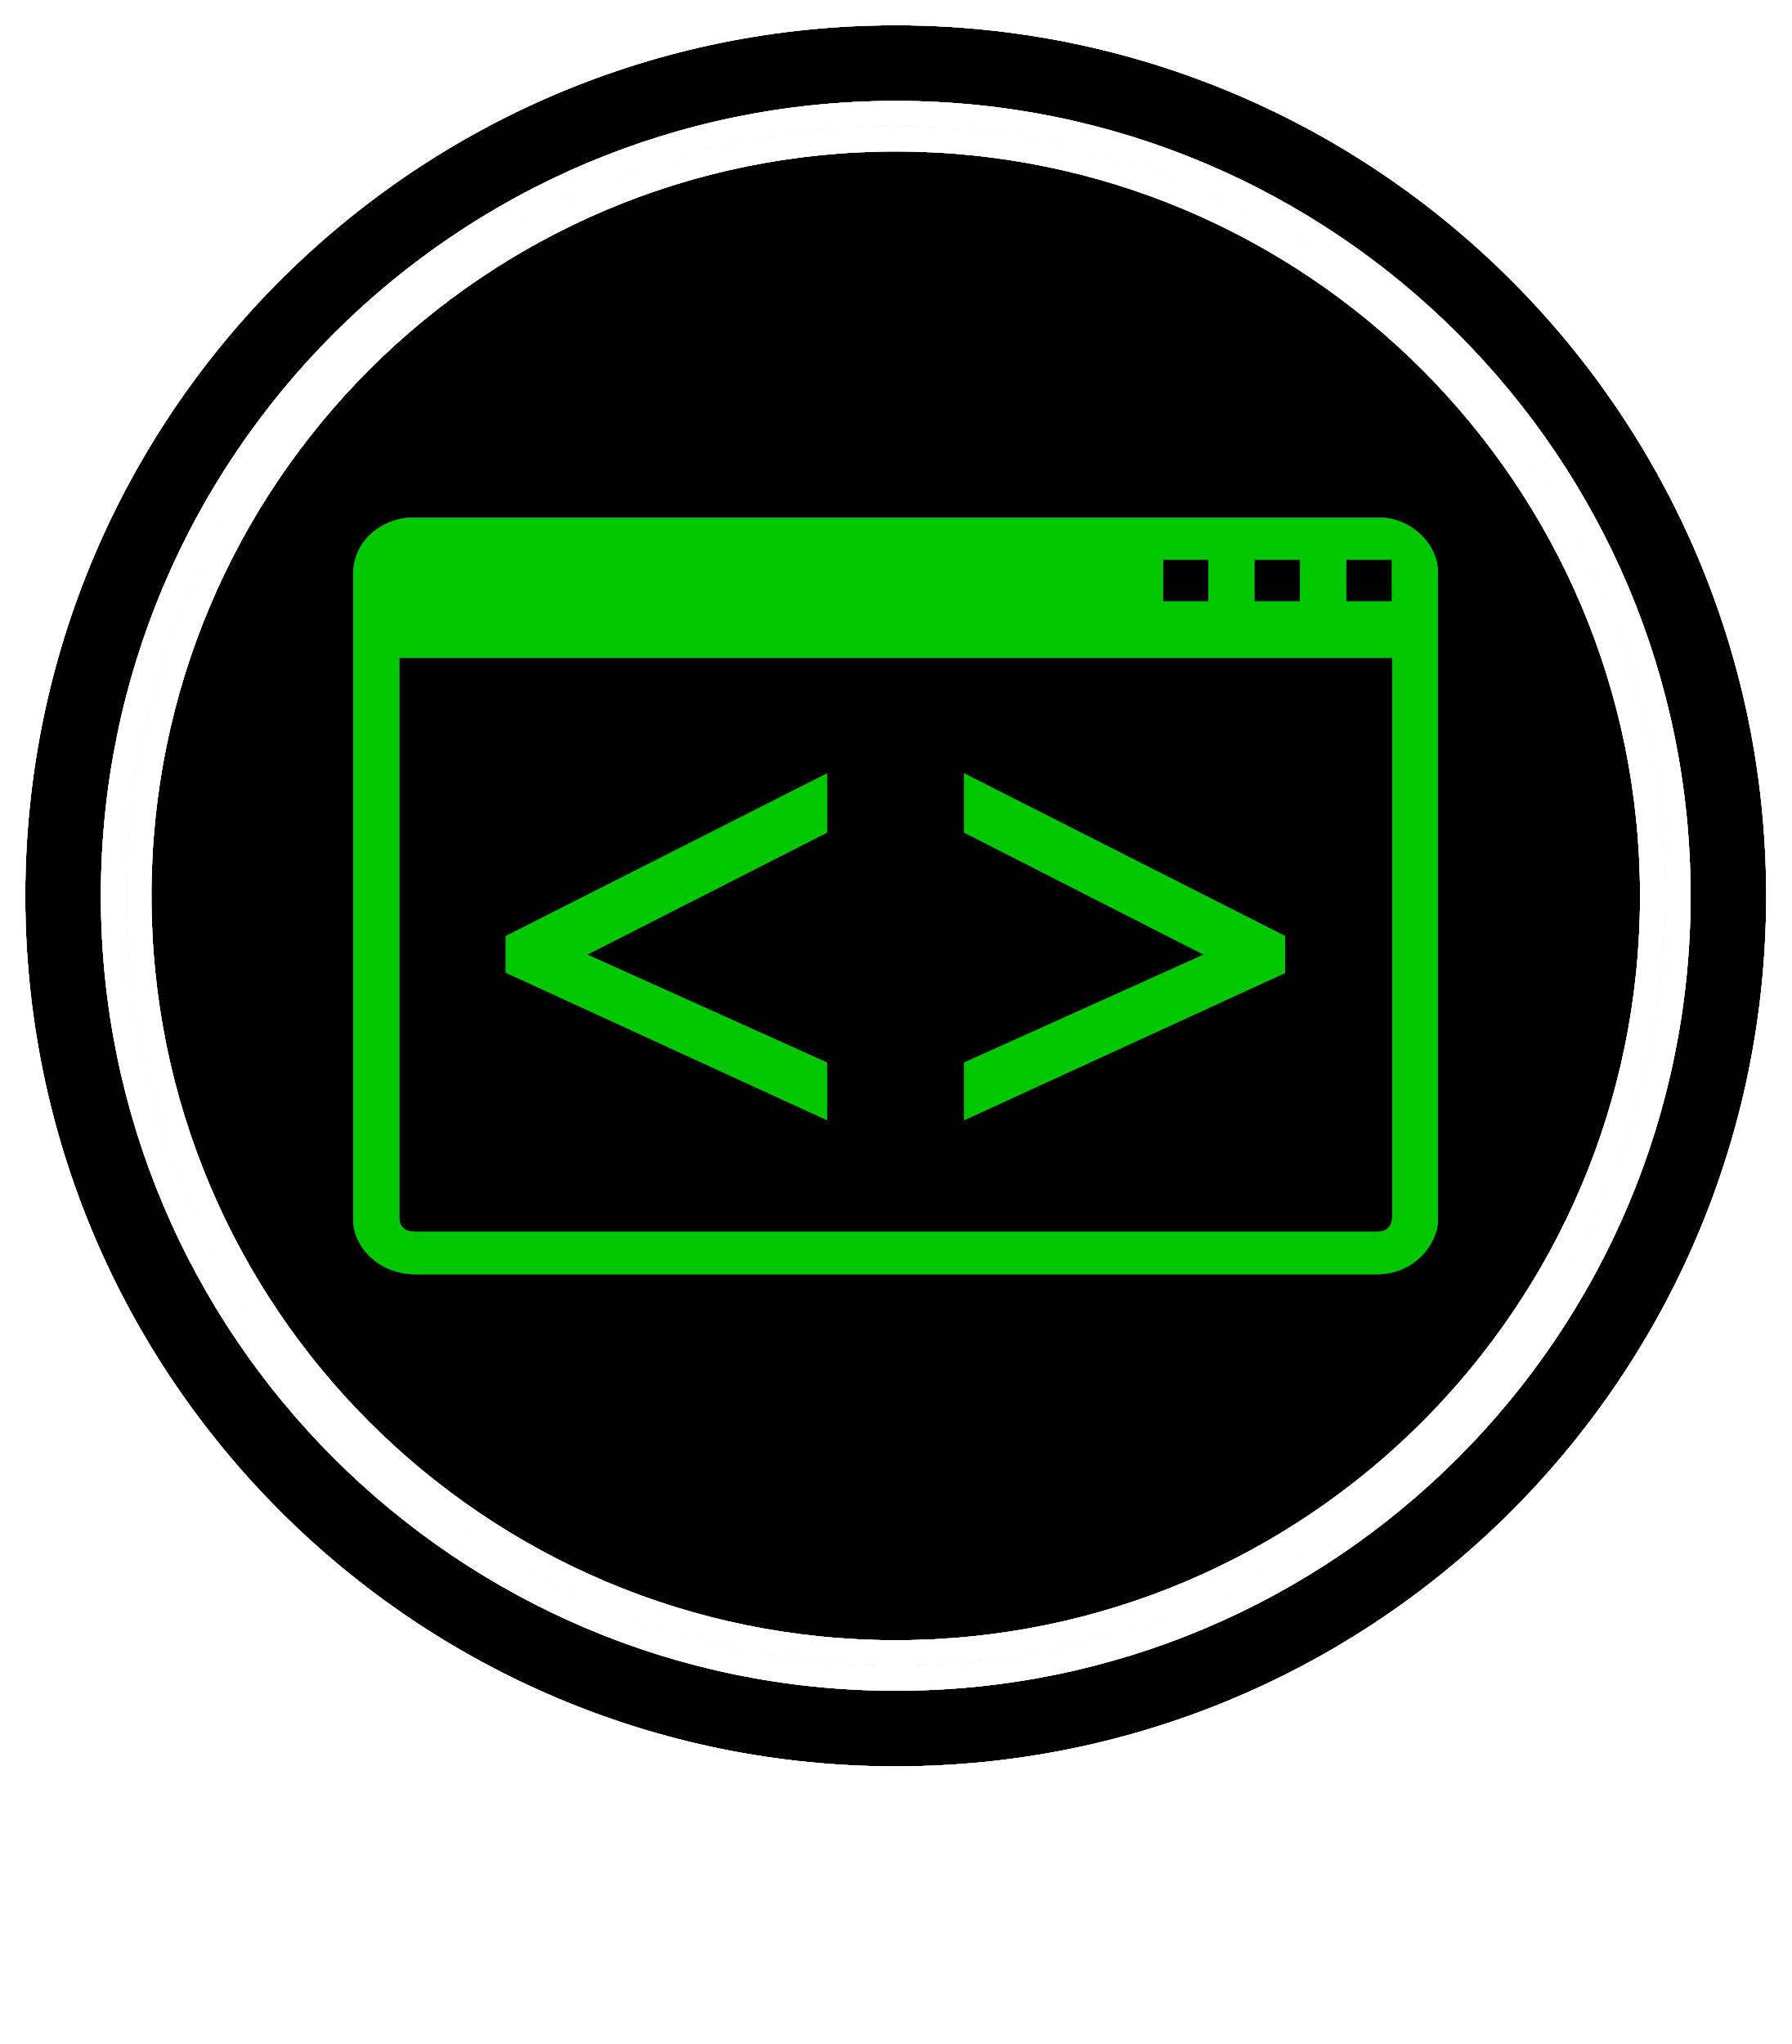
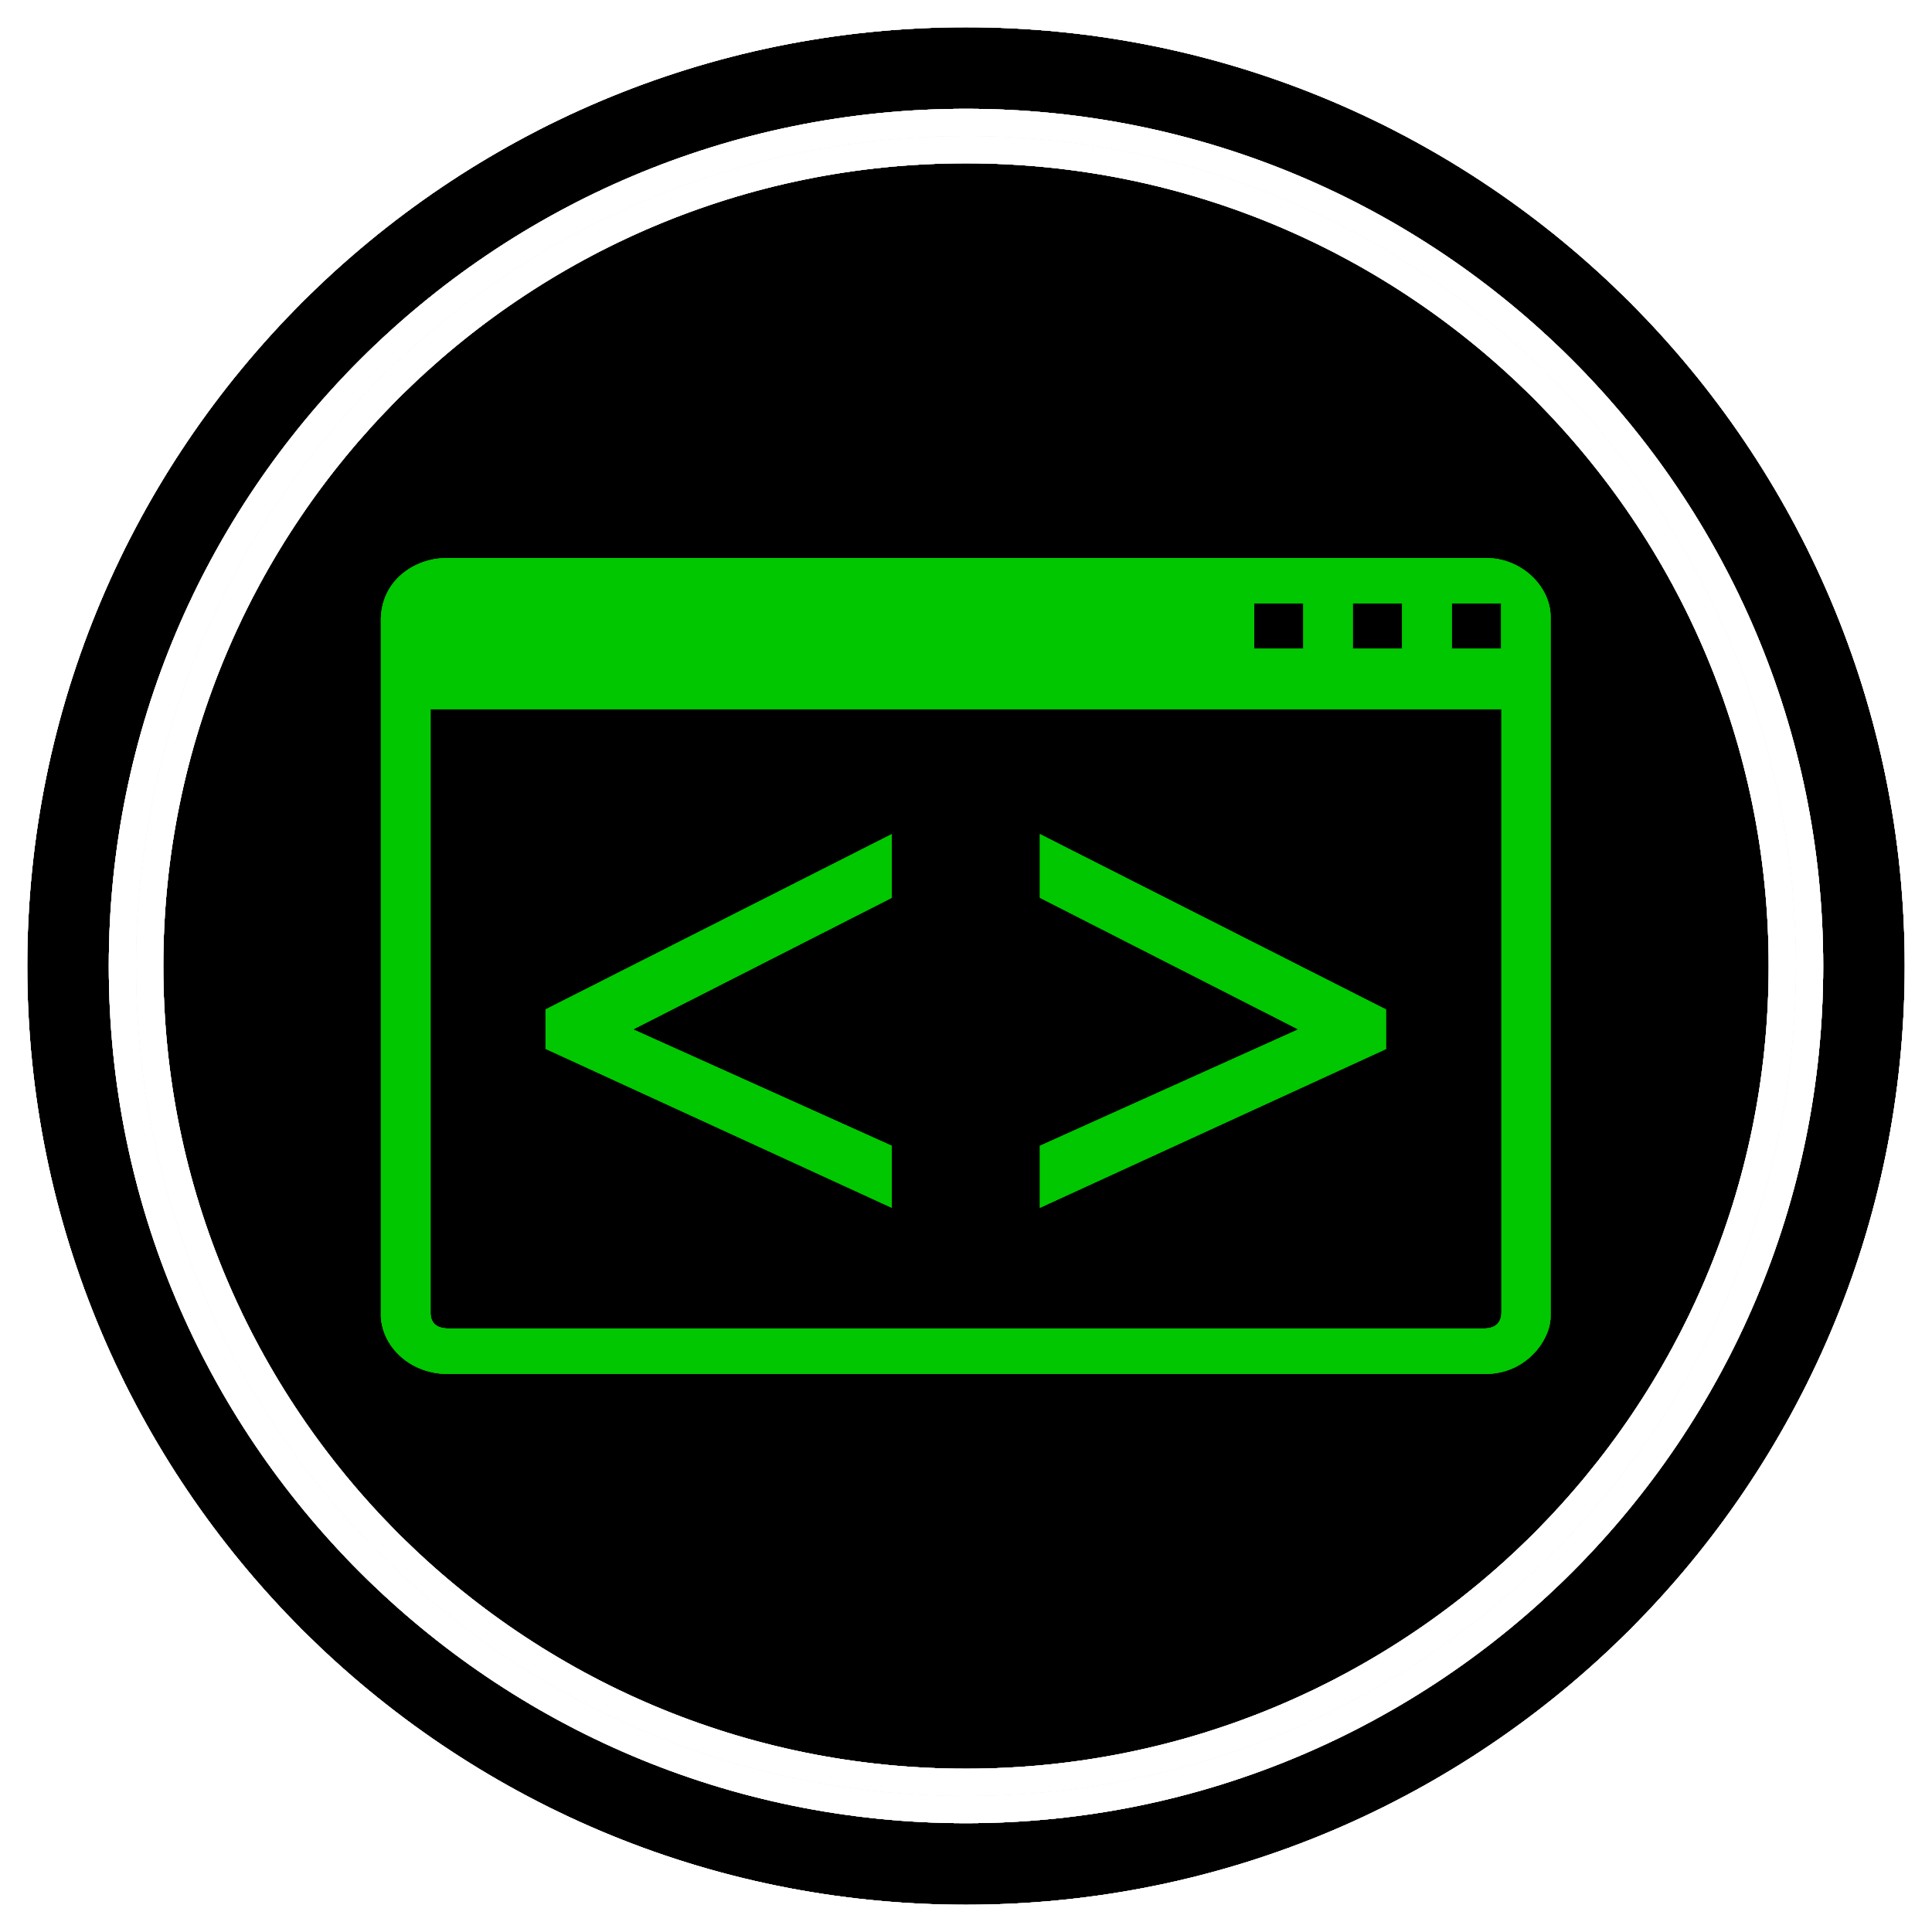
- <svg xmlns="http://www.w3.org/2000/svg" version="1.1" width="71px" height="81px" viewBox="-0.5 -0.5 71 81" class="ge-export-svg-dark" content="&lt;mxfile host=&quot;app.diagrams.net&quot; agent=&quot;Mozilla/5.0 (Windows NT 10.0; Win64; x64) AppleWebKit/537.36 (KHTML, like Gecko) Chrome/129.0.0.0 Safari/537.36&quot; scale=&quot;1&quot; border=&quot;0&quot; version=&quot;24.7.16&quot;&gt;&#10;  &lt;diagram name=&quot;Página-1&quot; id=&quot;m8l1A8O_j_JvbqTGVBao&quot;&gt;&#10;    &lt;mxGraphModel dx=&quot;419&quot; dy=&quot;207&quot; grid=&quot;1&quot; gridSize=&quot;10&quot; guides=&quot;1&quot; tooltips=&quot;1&quot; connect=&quot;1&quot; arrows=&quot;1&quot; fold=&quot;1&quot; page=&quot;1&quot; pageScale=&quot;1&quot; pageWidth=&quot;2970&quot; pageHeight=&quot;2100&quot; math=&quot;0&quot; shadow=&quot;0&quot;&gt;&#10;      &lt;root&gt;&#10;        &lt;mxCell id=&quot;0&quot; /&gt;&#10;        &lt;mxCell id=&quot;1&quot; parent=&quot;0&quot; /&gt;&#10;        &lt;mxCell id=&quot;l1s-WfeYHmzIl0k62fMm-2&quot; value=&quot;&quot; style=&quot;group&quot; parent=&quot;1&quot; vertex=&quot;1&quot; connectable=&quot;0&quot;&gt;&#10;          &lt;mxGeometry x=&quot;400&quot; y=&quot;280&quot; width=&quot;70&quot; height=&quot;80&quot; as=&quot;geometry&quot; /&gt;&#10;        &lt;/mxCell&gt;&#10;        &lt;mxCell id=&quot;sqtzE2Vg8_yKc3G_givv-2&quot; value=&quot;&quot; style=&quot;ellipse;shape=doubleEllipse;whiteSpace=wrap;html=1;aspect=fixed;container=0;&quot; parent=&quot;l1s-WfeYHmzIl0k62fMm-2&quot; vertex=&quot;1&quot;&gt;&#10;          &lt;mxGeometry width=&quot;70&quot; height=&quot;70&quot; as=&quot;geometry&quot; /&gt;&#10;        &lt;/mxCell&gt;&#10;        &lt;mxCell id=&quot;sqtzE2Vg8_yKc3G_givv-3&quot; value=&quot;&quot; style=&quot;ellipse;whiteSpace=wrap;html=1;aspect=fixed;container=0;&quot; parent=&quot;l1s-WfeYHmzIl0k62fMm-2&quot; vertex=&quot;1&quot;&gt;&#10;          &lt;mxGeometry x=&quot;5&quot; y=&quot;5&quot; width=&quot;60&quot; height=&quot;60&quot; as=&quot;geometry&quot; /&gt;&#10;        &lt;/mxCell&gt;&#10;        &lt;mxCell id=&quot;f6pmm0lQQjv1o45NG8nA-25&quot; value=&quot;&quot; style=&quot;sketch=0;pointerEvents=1;shadow=0;dashed=0;html=1;strokeColor=none;fillColor=#00FF00;labelPosition=center;verticalLabelPosition=bottom;verticalAlign=top;outlineConnect=0;align=center;shape=mxgraph.office.communications.ucwa_application;&quot; vertex=&quot;1&quot; parent=&quot;l1s-WfeYHmzIl0k62fMm-2&quot;&gt;&#10;          &lt;mxGeometry x=&quot;13.5&quot; y=&quot;20&quot; width=&quot;43&quot; height=&quot;30&quot; as=&quot;geometry&quot; /&gt;&#10;        &lt;/mxCell&gt;&#10;      &lt;/root&gt;&#10;    &lt;/mxGraphModel&gt;&#10;  &lt;/diagram&gt;&#10;&lt;/mxfile&gt;&#10;">
+ <svg xmlns="http://www.w3.org/2000/svg" version="1.1" width="71px" height="71px" viewBox="-0.5 -0.5 71 71" class="ge-export-svg-dark" content="&lt;mxfile host=&quot;app.diagrams.net&quot; agent=&quot;Mozilla/5.0 (Windows NT 10.0; Win64; x64) AppleWebKit/537.36 (KHTML, like Gecko) Chrome/129.0.0.0 Safari/537.36&quot; scale=&quot;1&quot; border=&quot;0&quot; version=&quot;24.7.17&quot;&gt;&#10;  &lt;diagram name=&quot;Página-1&quot; id=&quot;m8l1A8O_j_JvbqTGVBao&quot;&gt;&#10;    &lt;mxGraphModel dx=&quot;880&quot; dy=&quot;434&quot; grid=&quot;1&quot; gridSize=&quot;10&quot; guides=&quot;1&quot; tooltips=&quot;1&quot; connect=&quot;1&quot; arrows=&quot;1&quot; fold=&quot;1&quot; page=&quot;1&quot; pageScale=&quot;1&quot; pageWidth=&quot;2970&quot; pageHeight=&quot;2100&quot; math=&quot;0&quot; shadow=&quot;0&quot;&gt;&#10;      &lt;root&gt;&#10;        &lt;mxCell id=&quot;0&quot; /&gt;&#10;        &lt;mxCell id=&quot;1&quot; parent=&quot;0&quot; /&gt;&#10;        &lt;mxCell id=&quot;sqtzE2Vg8_yKc3G_givv-2&quot; value=&quot;&quot; style=&quot;ellipse;shape=doubleEllipse;whiteSpace=wrap;html=1;aspect=fixed;container=0;&quot; parent=&quot;1&quot; vertex=&quot;1&quot;&gt;&#10;          &lt;mxGeometry x=&quot;400&quot; y=&quot;280&quot; width=&quot;70&quot; height=&quot;70&quot; as=&quot;geometry&quot; /&gt;&#10;        &lt;/mxCell&gt;&#10;        &lt;mxCell id=&quot;sqtzE2Vg8_yKc3G_givv-3&quot; value=&quot;&quot; style=&quot;ellipse;whiteSpace=wrap;html=1;aspect=fixed;container=0;&quot; parent=&quot;1&quot; vertex=&quot;1&quot;&gt;&#10;          &lt;mxGeometry x=&quot;405&quot; y=&quot;285&quot; width=&quot;60&quot; height=&quot;60&quot; as=&quot;geometry&quot; /&gt;&#10;        &lt;/mxCell&gt;&#10;        &lt;mxCell id=&quot;f6pmm0lQQjv1o45NG8nA-25&quot; value=&quot;&quot; style=&quot;sketch=0;pointerEvents=1;shadow=0;dashed=0;html=1;strokeColor=none;fillColor=#00FF00;labelPosition=center;verticalLabelPosition=bottom;verticalAlign=top;outlineConnect=0;align=center;shape=mxgraph.office.communications.ucwa_application;container=0;&quot; parent=&quot;1&quot; vertex=&quot;1&quot;&gt;&#10;          &lt;mxGeometry x=&quot;413.5&quot; y=&quot;300&quot; width=&quot;43&quot; height=&quot;30&quot; as=&quot;geometry&quot; /&gt;&#10;        &lt;/mxCell&gt;&#10;      &lt;/root&gt;&#10;    &lt;/mxGraphModel&gt;&#10;  &lt;/diagram&gt;&#10;&lt;/mxfile&gt;&#10;">
  <defs>
    <style type="text/css">svg.ge-export-svg-dark:not(mjx-container &gt; svg) { filter: invert(100%) hue-rotate(180deg); }
svg.ge-export-svg-dark foreignObject img,
svg.ge-export-svg-dark image:not(svg.ge-export-svg-dark switch image),
svg.ge-export-svg-dark svg:not(mjx-container &gt; svg)
{ filter: invert(100%) hue-rotate(180deg) }</style>
  </defs>
  <g>
    <g data-cell-id="0">
      <g data-cell-id="1">
-         <g data-cell-id="l1s-WfeYHmzIl0k62fMm-2">
-           <g />
-           <g data-cell-id="sqtzE2Vg8_yKc3G_givv-2">
-             <g>
-               <ellipse cx="35" cy="35" rx="35" ry="35" fill="rgb(255, 255, 255)" stroke="rgb(0, 0, 0)" pointer-events="all" />
-               <ellipse cx="35" cy="35" rx="31" ry="31" fill="none" stroke="rgb(0, 0, 0)" pointer-events="all" />
-             </g>
+         <g data-cell-id="sqtzE2Vg8_yKc3G_givv-2">
+           <g>
+             <ellipse cx="35" cy="35" rx="35" ry="35" fill="rgb(255, 255, 255)" stroke="rgb(0, 0, 0)" pointer-events="all" />
+             <ellipse cx="35" cy="35" rx="31" ry="31" fill="none" stroke="rgb(0, 0, 0)" pointer-events="all" />
          </g>
-           <g data-cell-id="sqtzE2Vg8_yKc3G_givv-3">
-             <g>
-               <ellipse cx="35" cy="35" rx="30" ry="30" fill="rgb(255, 255, 255)" stroke="rgb(0, 0, 0)" pointer-events="all" />
-             </g>
+         </g>
+         <g data-cell-id="sqtzE2Vg8_yKc3G_givv-3">
+           <g>
+             <ellipse cx="35" cy="35" rx="30" ry="30" fill="rgb(255, 255, 255)" stroke="rgb(0, 0, 0)" pointer-events="all" />
          </g>
-           <g data-cell-id="f6pmm0lQQjv1o45NG8nA-25">
-             <g>
-               <rect x="13.5" y="20" width="43" height="30" fill="none" stroke="none" pointer-events="all" />
-               <path d="M 37.72 43.88 L 37.72 41.61 L 47.22 37.33 L 37.72 32.49 L 37.72 30.16 L 50.43 36.6 L 50.43 38.05 Z M 32.27 43.88 L 19.55 38.04 L 19.55 36.6 L 32.27 30.16 L 32.27 32.49 L 22.76 37.33 L 32.27 41.61 Z M 52.85 23.34 L 54.67 23.34 L 54.67 21.67 L 52.85 21.67 Z M 49.21 23.34 L 51.03 23.34 L 51.03 21.67 L 49.21 21.67 Z M 45.59 23.34 L 47.4 23.34 L 47.4 21.67 L 45.59 21.67 Z M 54.08 49.99 L 15.98 49.99 C 14.61 50 13.57 49.03 13.5 47.9 L 13.5 22.19 C 13.57 20.72 14.86 20 15.92 20.01 L 54.12 20.01 C 55.45 20.01 56.5 21.1 56.48 22.19 L 56.48 47.88 C 56.48 48.73 55.6 49.99 54.08 49.99 Z M 54.68 47.73 L 54.68 25.56 L 15.32 25.56 L 15.32 47.77 C 15.33 48.11 15.53 48.3 15.91 48.32 L 54.06 48.32 C 54.47 48.32 54.68 48.09 54.68 47.73 Z" fill="#00ff00" stroke="none" pointer-events="all" />
-             </g>
+         </g>
+         <g data-cell-id="f6pmm0lQQjv1o45NG8nA-25">
+           <g>
+             <rect x="13.5" y="20" width="43" height="30" fill="none" stroke="none" pointer-events="all" />
+             <path d="M 37.72 43.88 L 37.72 41.61 L 47.22 37.33 L 37.72 32.49 L 37.72 30.16 L 50.43 36.6 L 50.43 38.05 Z M 32.27 43.88 L 19.55 38.04 L 19.55 36.6 L 32.27 30.16 L 32.27 32.49 L 22.76 37.33 L 32.27 41.61 Z M 52.85 23.34 L 54.67 23.34 L 54.67 21.67 L 52.85 21.67 Z M 49.21 23.34 L 51.03 23.34 L 51.03 21.67 L 49.21 21.67 Z M 45.59 23.34 L 47.4 23.34 L 47.4 21.67 L 45.59 21.67 Z M 54.08 49.99 L 15.98 49.99 C 14.61 50 13.57 49.03 13.5 47.9 L 13.5 22.19 C 13.57 20.72 14.86 20 15.92 20.01 L 54.12 20.01 C 55.45 20.01 56.5 21.1 56.48 22.19 L 56.48 47.88 C 56.48 48.73 55.6 49.99 54.08 49.99 Z M 54.68 47.73 L 54.68 25.56 L 15.32 25.56 L 15.32 47.77 C 15.33 48.11 15.53 48.3 15.91 48.32 L 54.06 48.32 C 54.47 48.32 54.68 48.09 54.68 47.73 Z" fill="#00ff00" stroke="none" pointer-events="all" />
          </g>
        </g>
      </g>
    </g>
  </g>
</svg>
